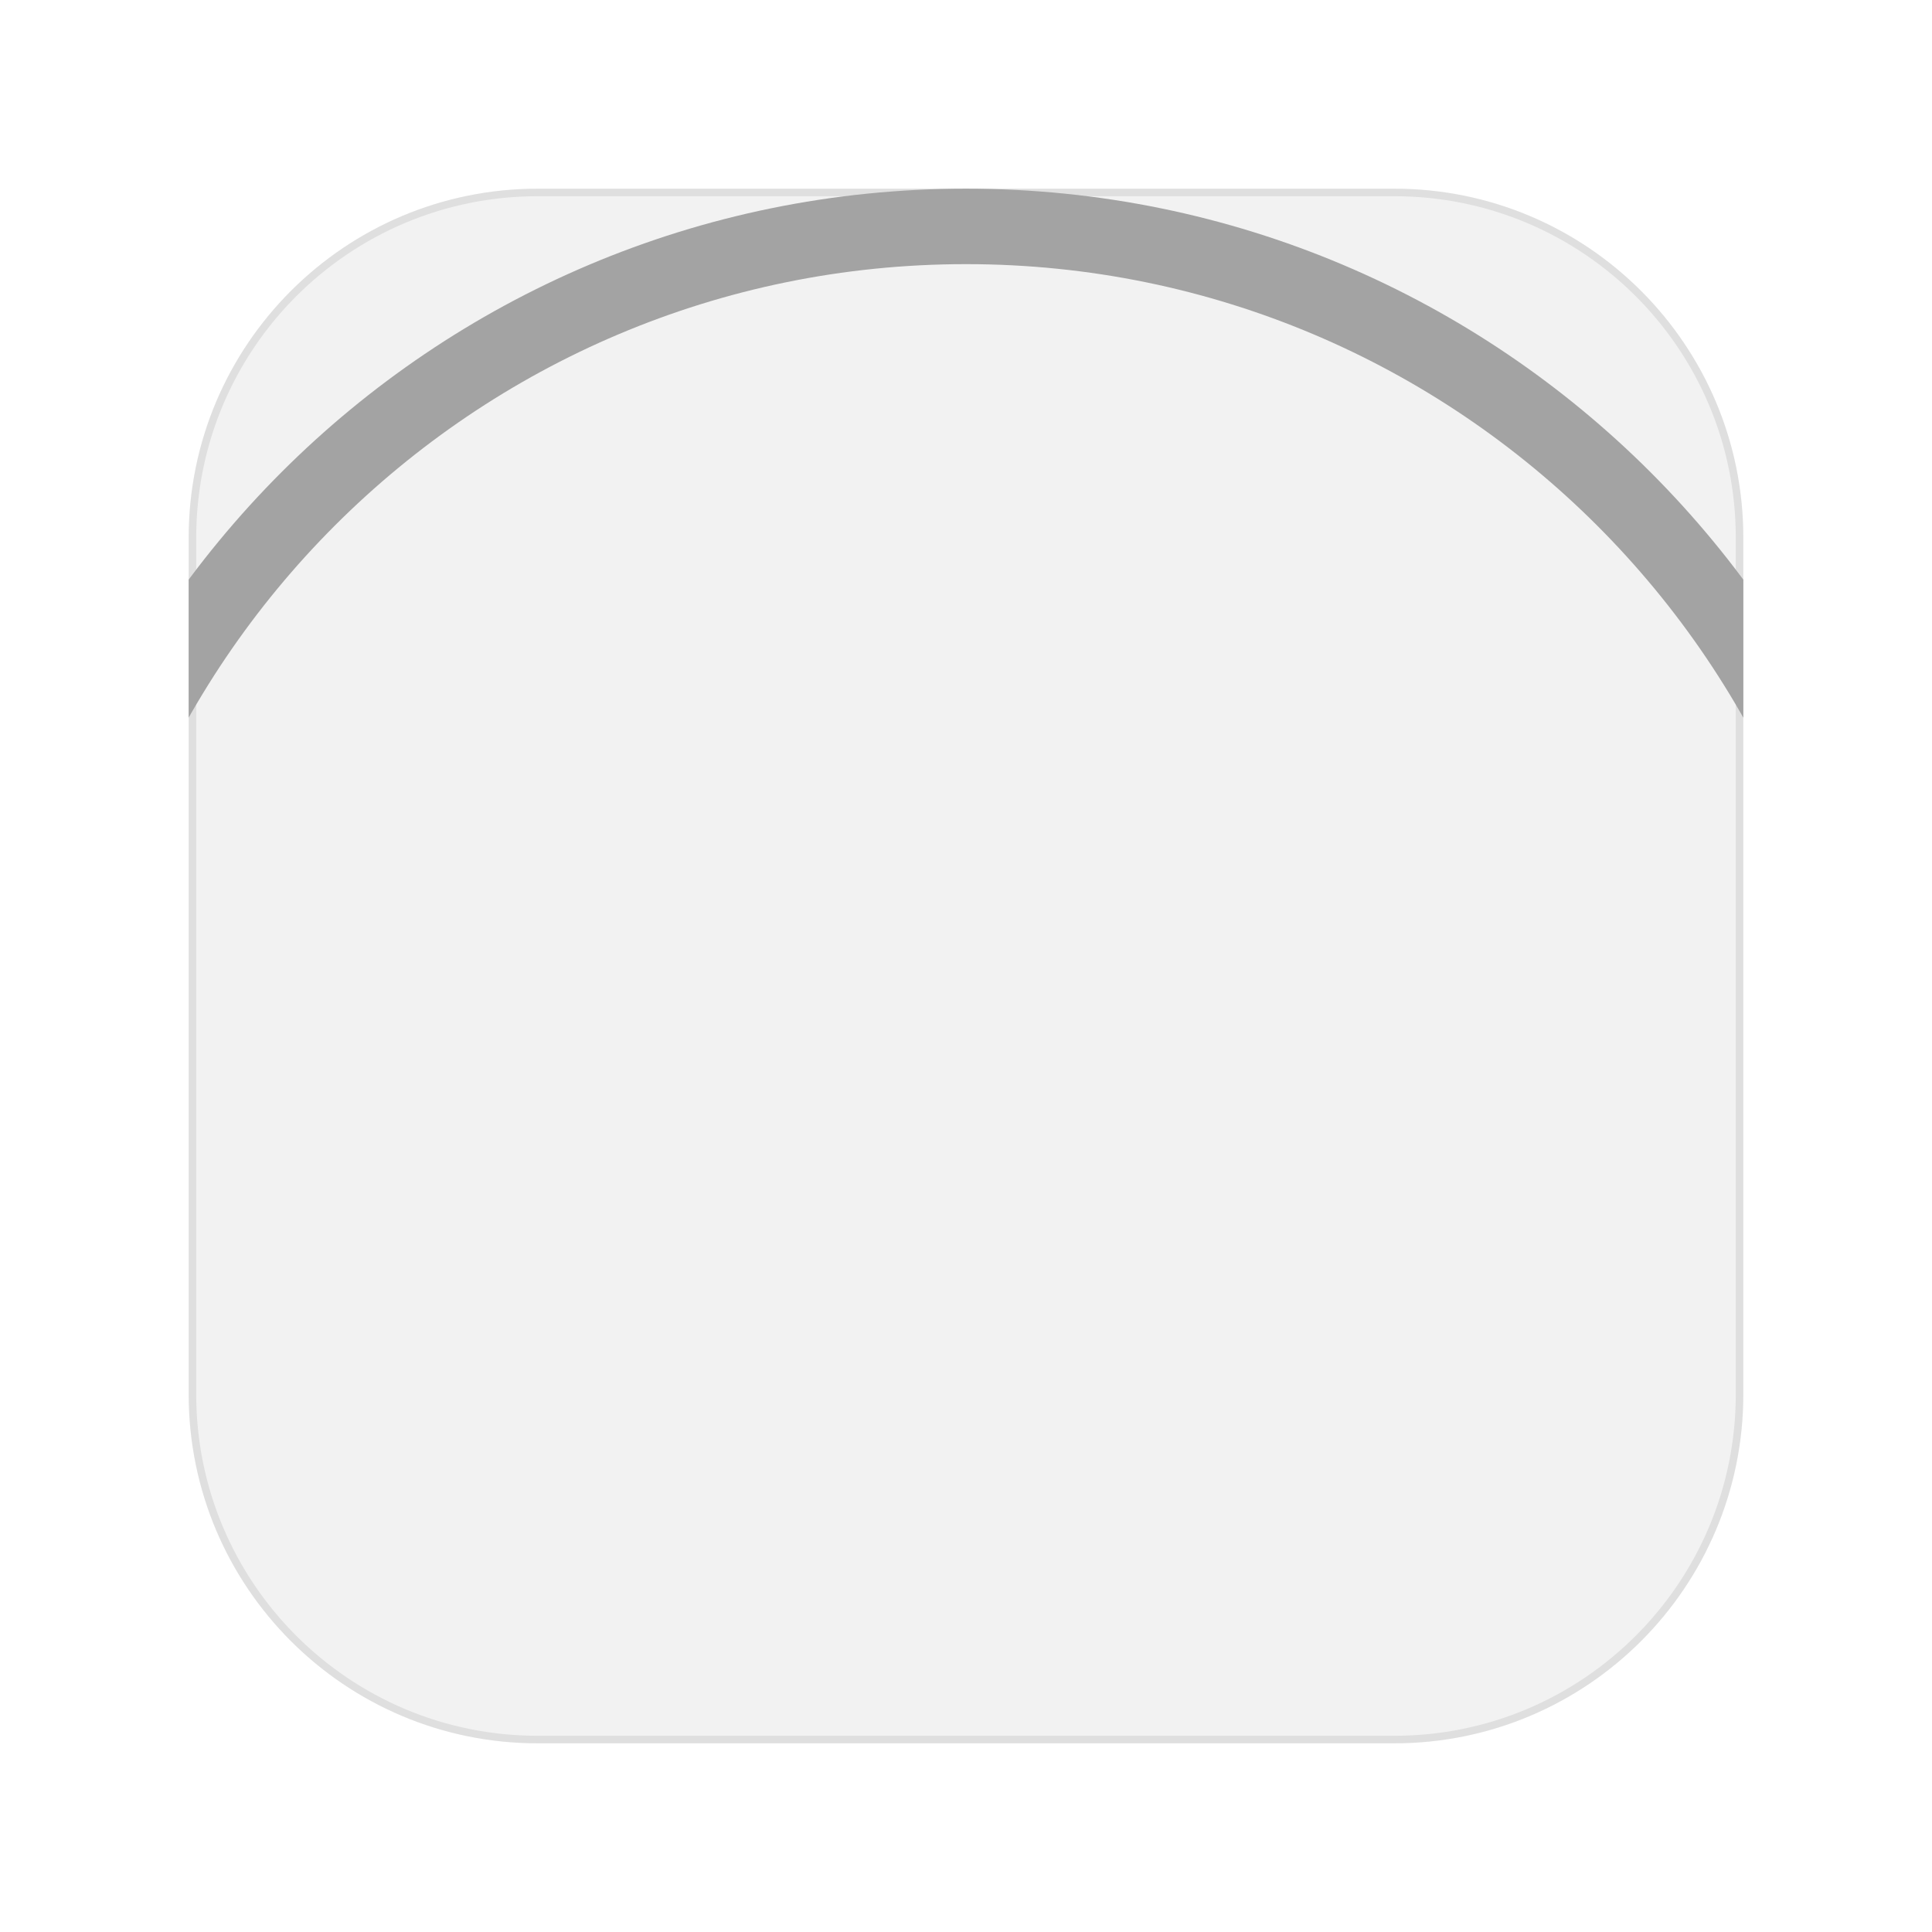
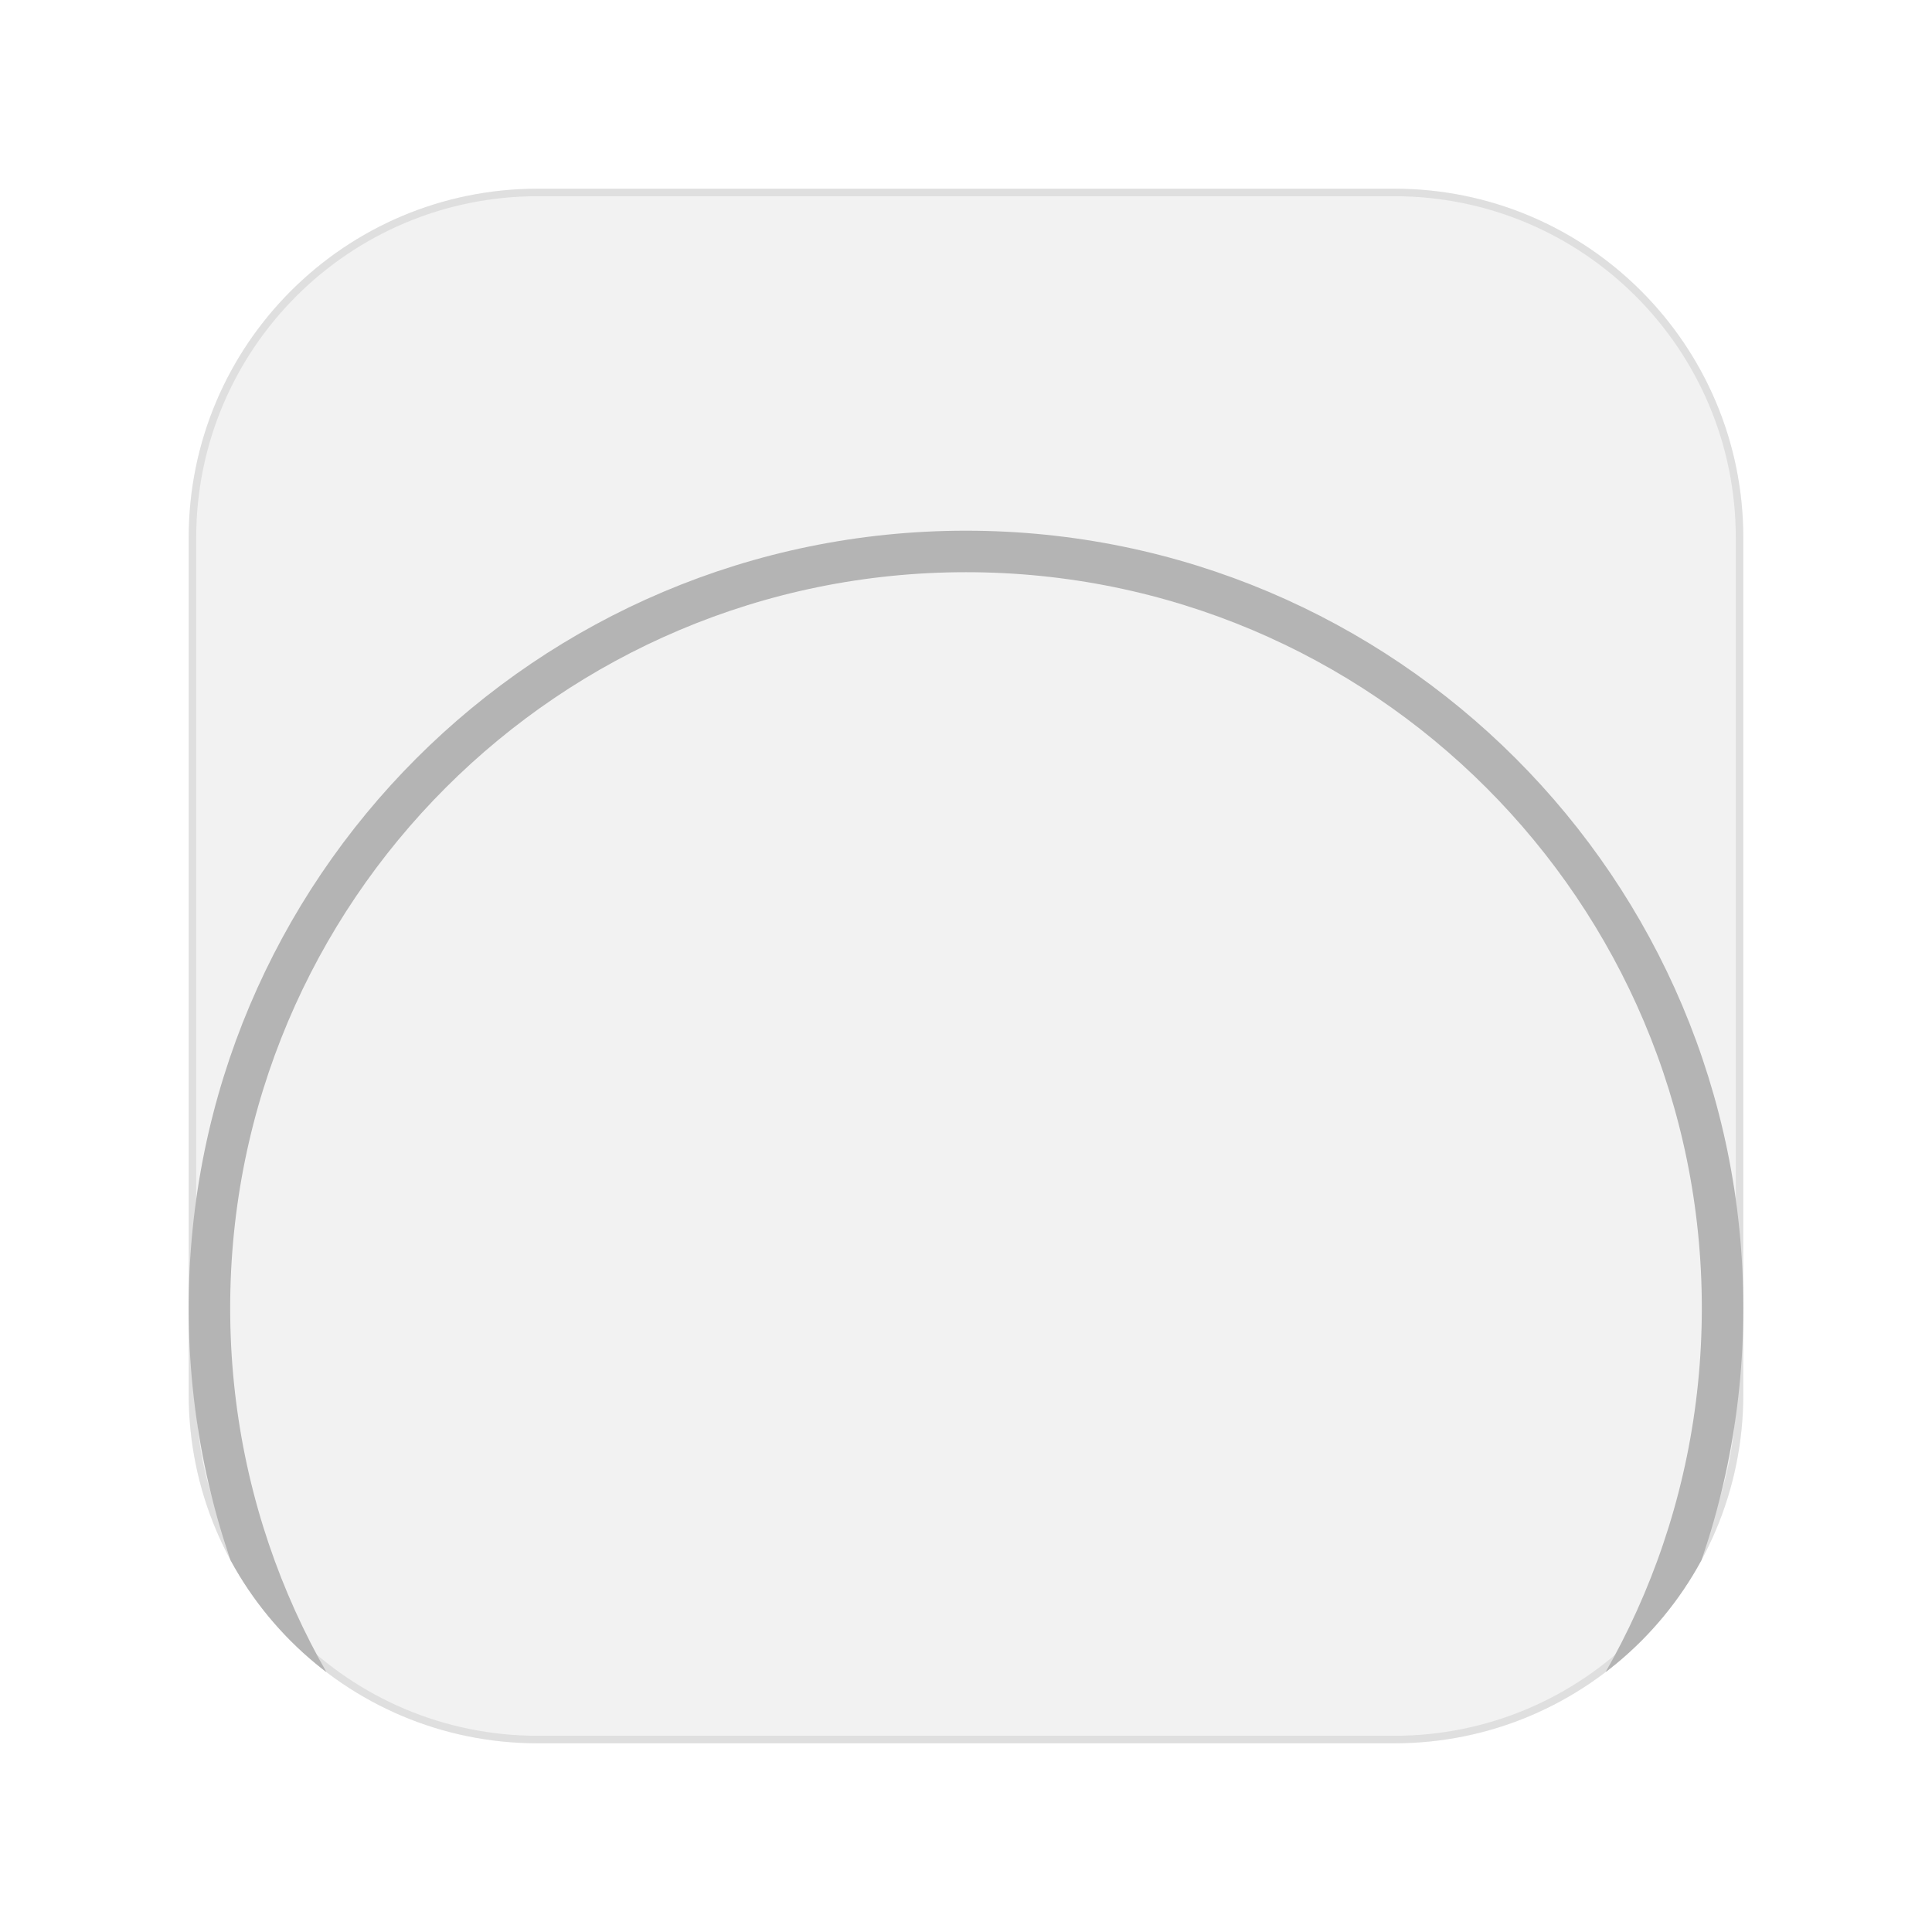
<svg xmlns="http://www.w3.org/2000/svg" width="1024" height="1024" viewBox="0 0 1024 1024">
  <defs>
    <clipPath id="t">
      <rect x="100" y="100" width="824" height="824" rx="185" />
    </clipPath>
  </defs>
  <rect x="100" y="100" width="824" height="824" rx="185" fill="#f2f2f2" />
  <rect x="102.0" y="102.0" width="820" height="820" rx="183.0" fill="none" stroke="#000" stroke-opacity="0.08" stroke-width="4" />
-   <circle cx="512.0" cy="613.10" r="493.10" fill="none" stroke="#a3a3a3" stroke-width="40" clip-path="url(#t)" />
+   <circle cx="512.0" cy="693.28" r="401.00" fill="none" stroke="#b4b4b4" stroke-width="22" clip-path="url(#t)" />
</svg>
